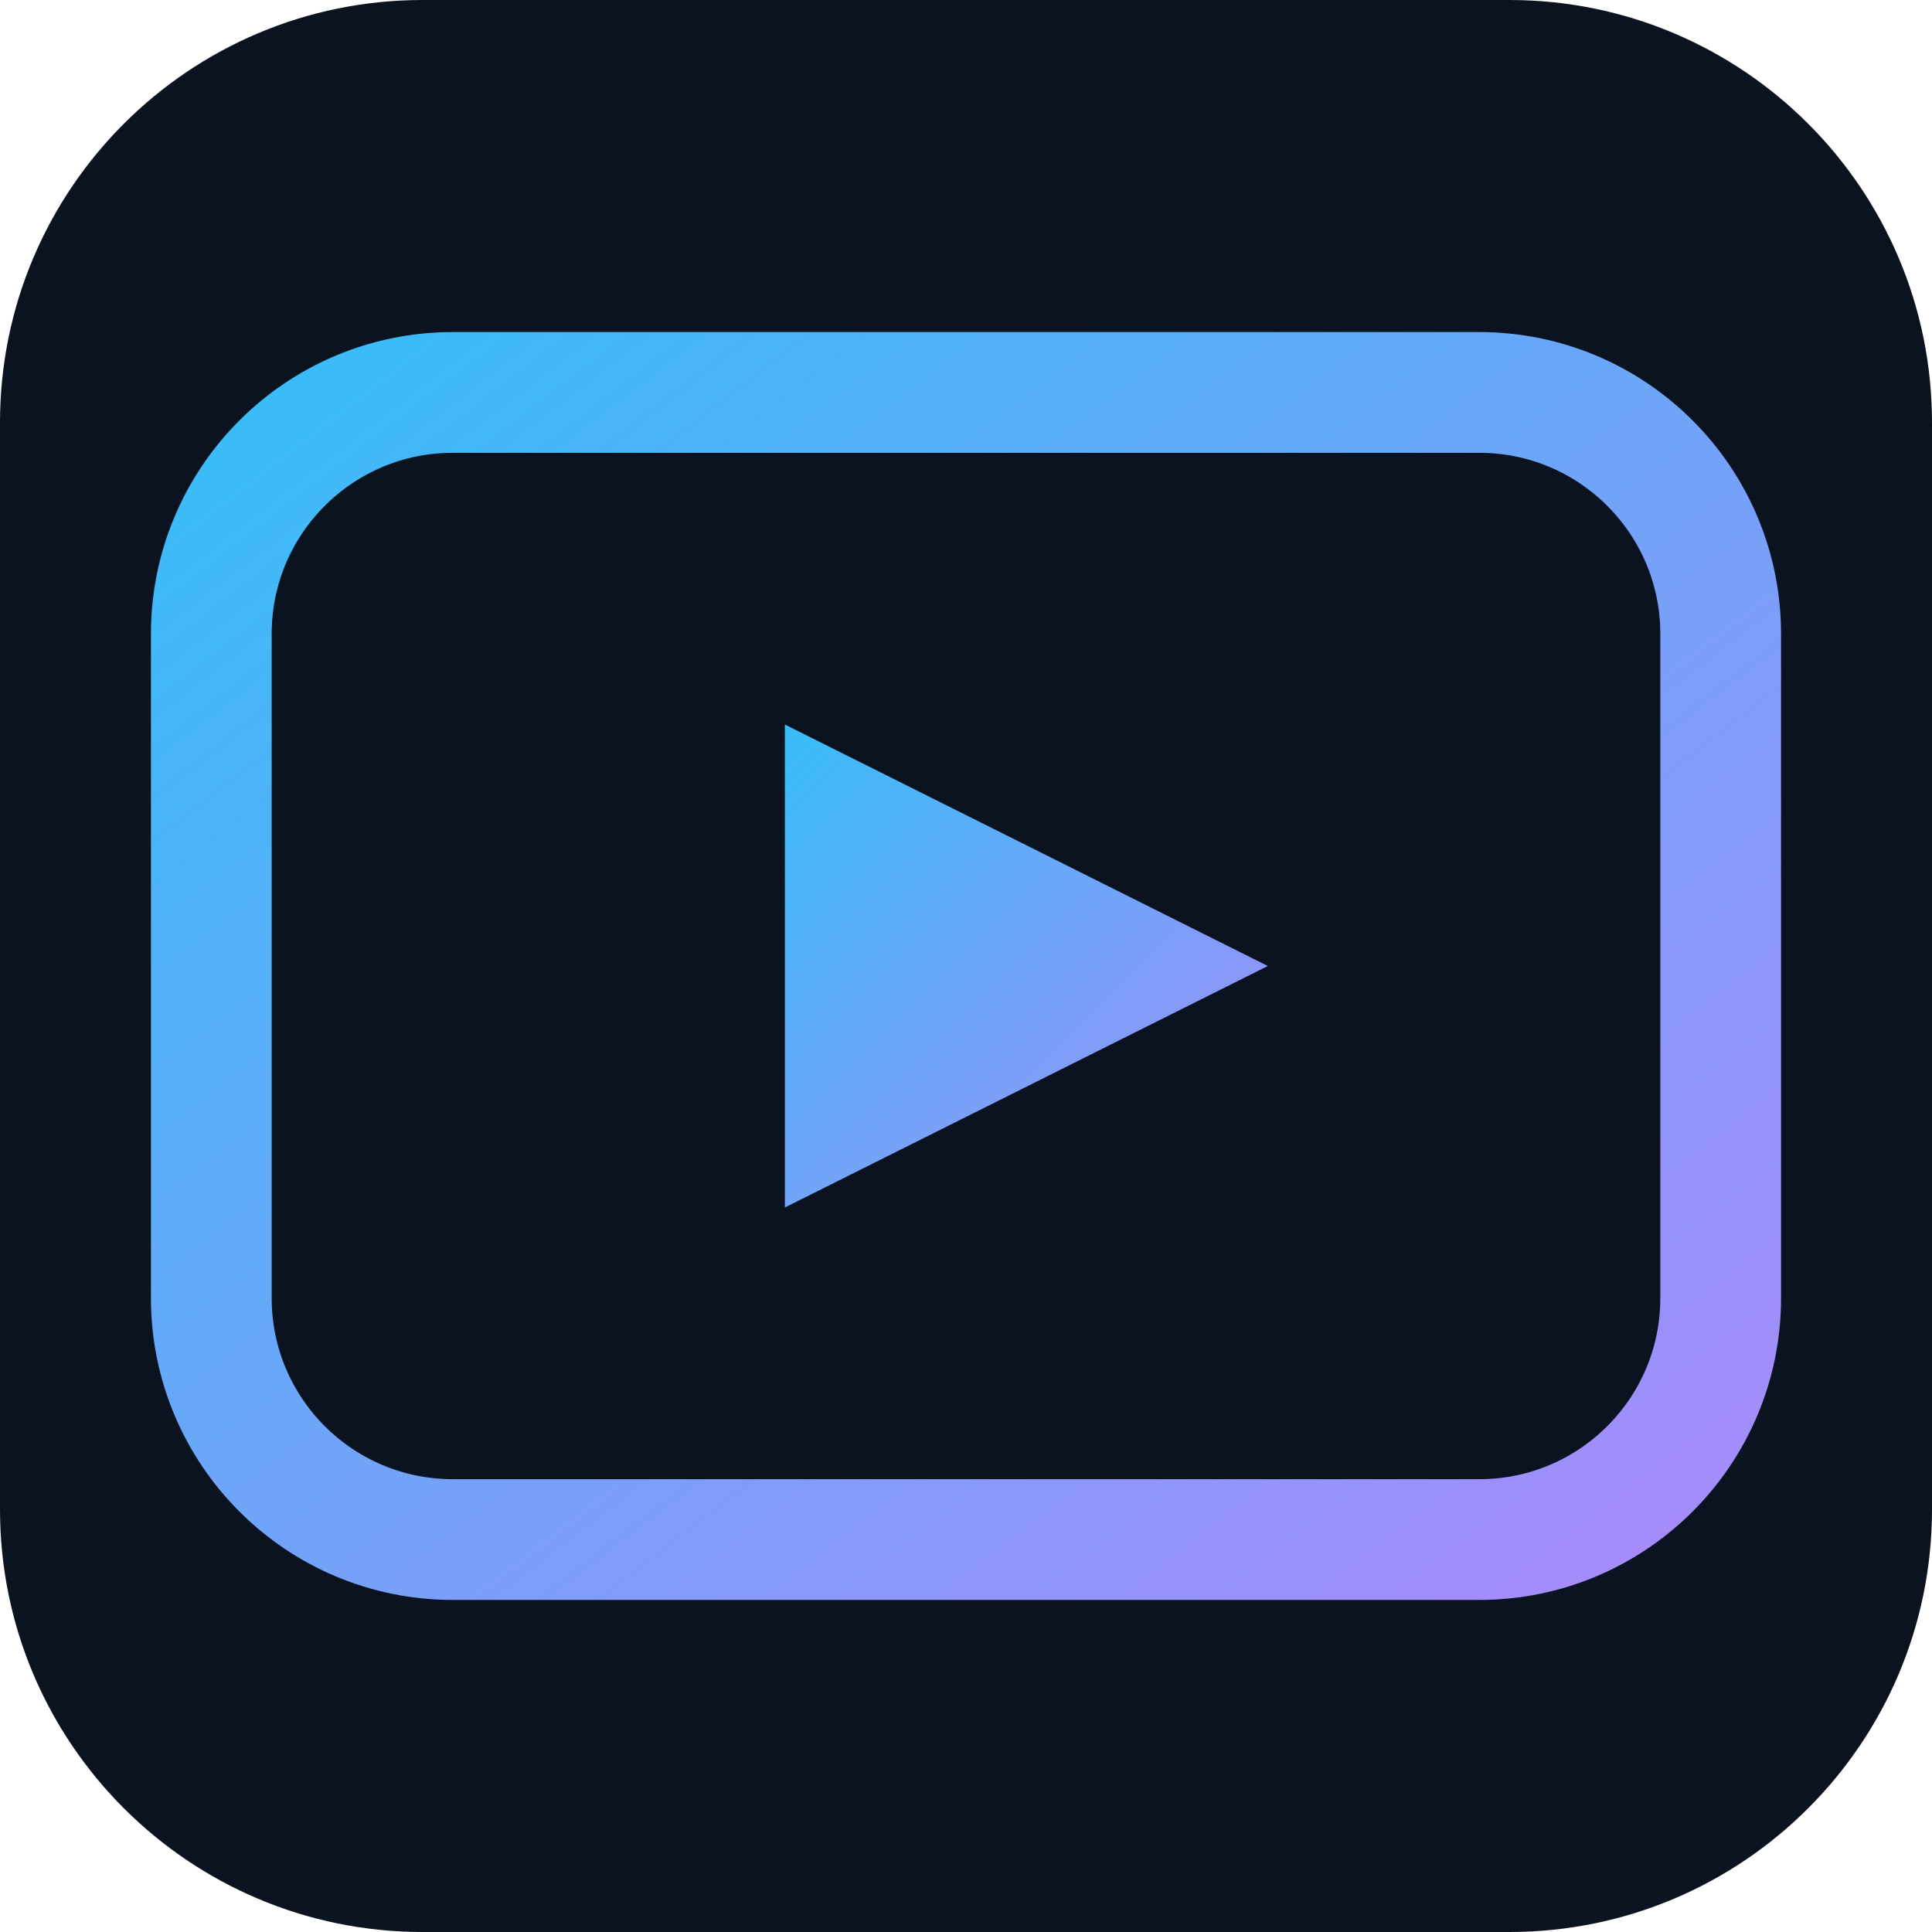
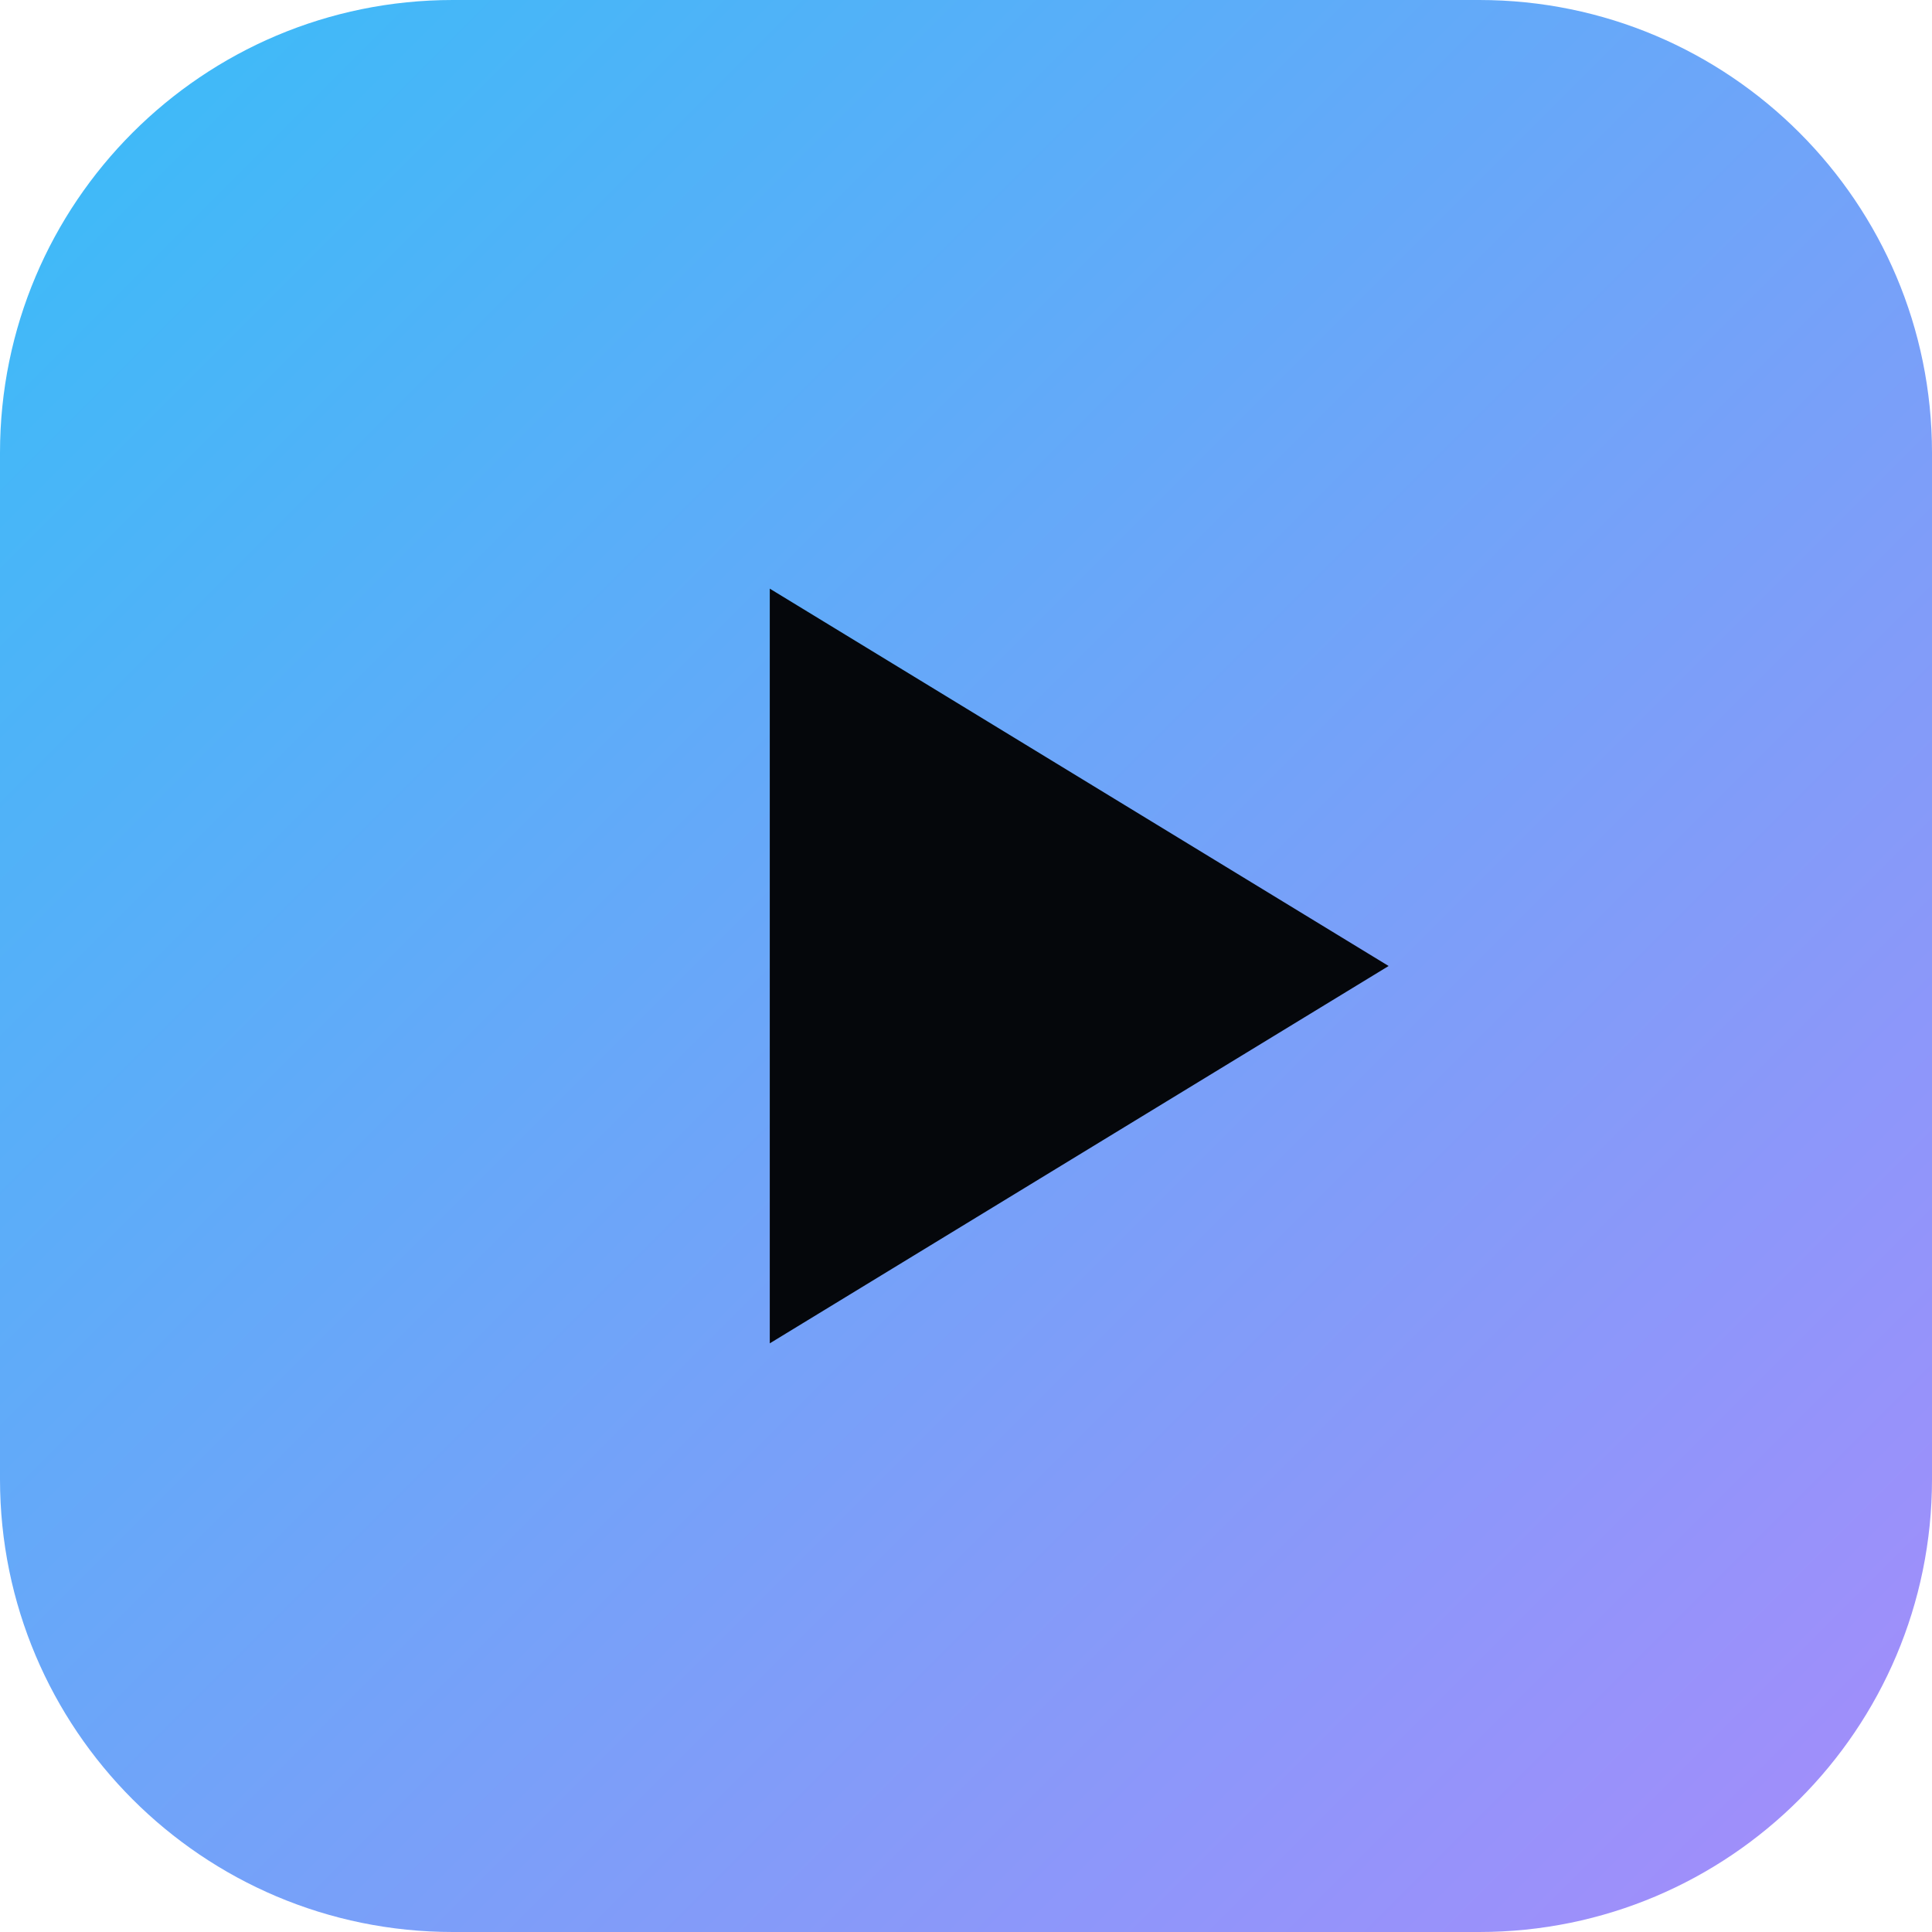
- <svg xmlns="http://www.w3.org/2000/svg" viewBox="0 0 32 32" width="32" height="32">
+ <svg xmlns="http://www.w3.org/2000/svg" viewBox="0 0 64 64" width="64" height="64" role="img" aria-label="YoYoVideo">
  <defs>
-     <linearGradient id="g" x1="0" y1="0" x2="1" y2="1">
+     <linearGradient id="yv-mark" x1="0" y1="0" x2="1" y2="1">
      <stop offset="0" stop-color="#38bdf8" />
      <stop offset="1" stop-color="#a78bfa" />
    </linearGradient>
  </defs>
-   <rect width="32" height="32" rx="7" fill="#0b1220" />
-   <rect x="3.5" y="6.5" width="25" height="19" rx="4" fill="none" stroke="url(#g)" stroke-width="2" />
-   <path d="M13 12 21 16l-8 4z" fill="url(#g)" />
+   <rect x="0" y="0" width="64" height="64" rx="15" fill="url(#yv-mark)" />
+   <path d="M25.5 19.5 46 32 25.5 44.5Z" fill="#05070b" />
</svg>
